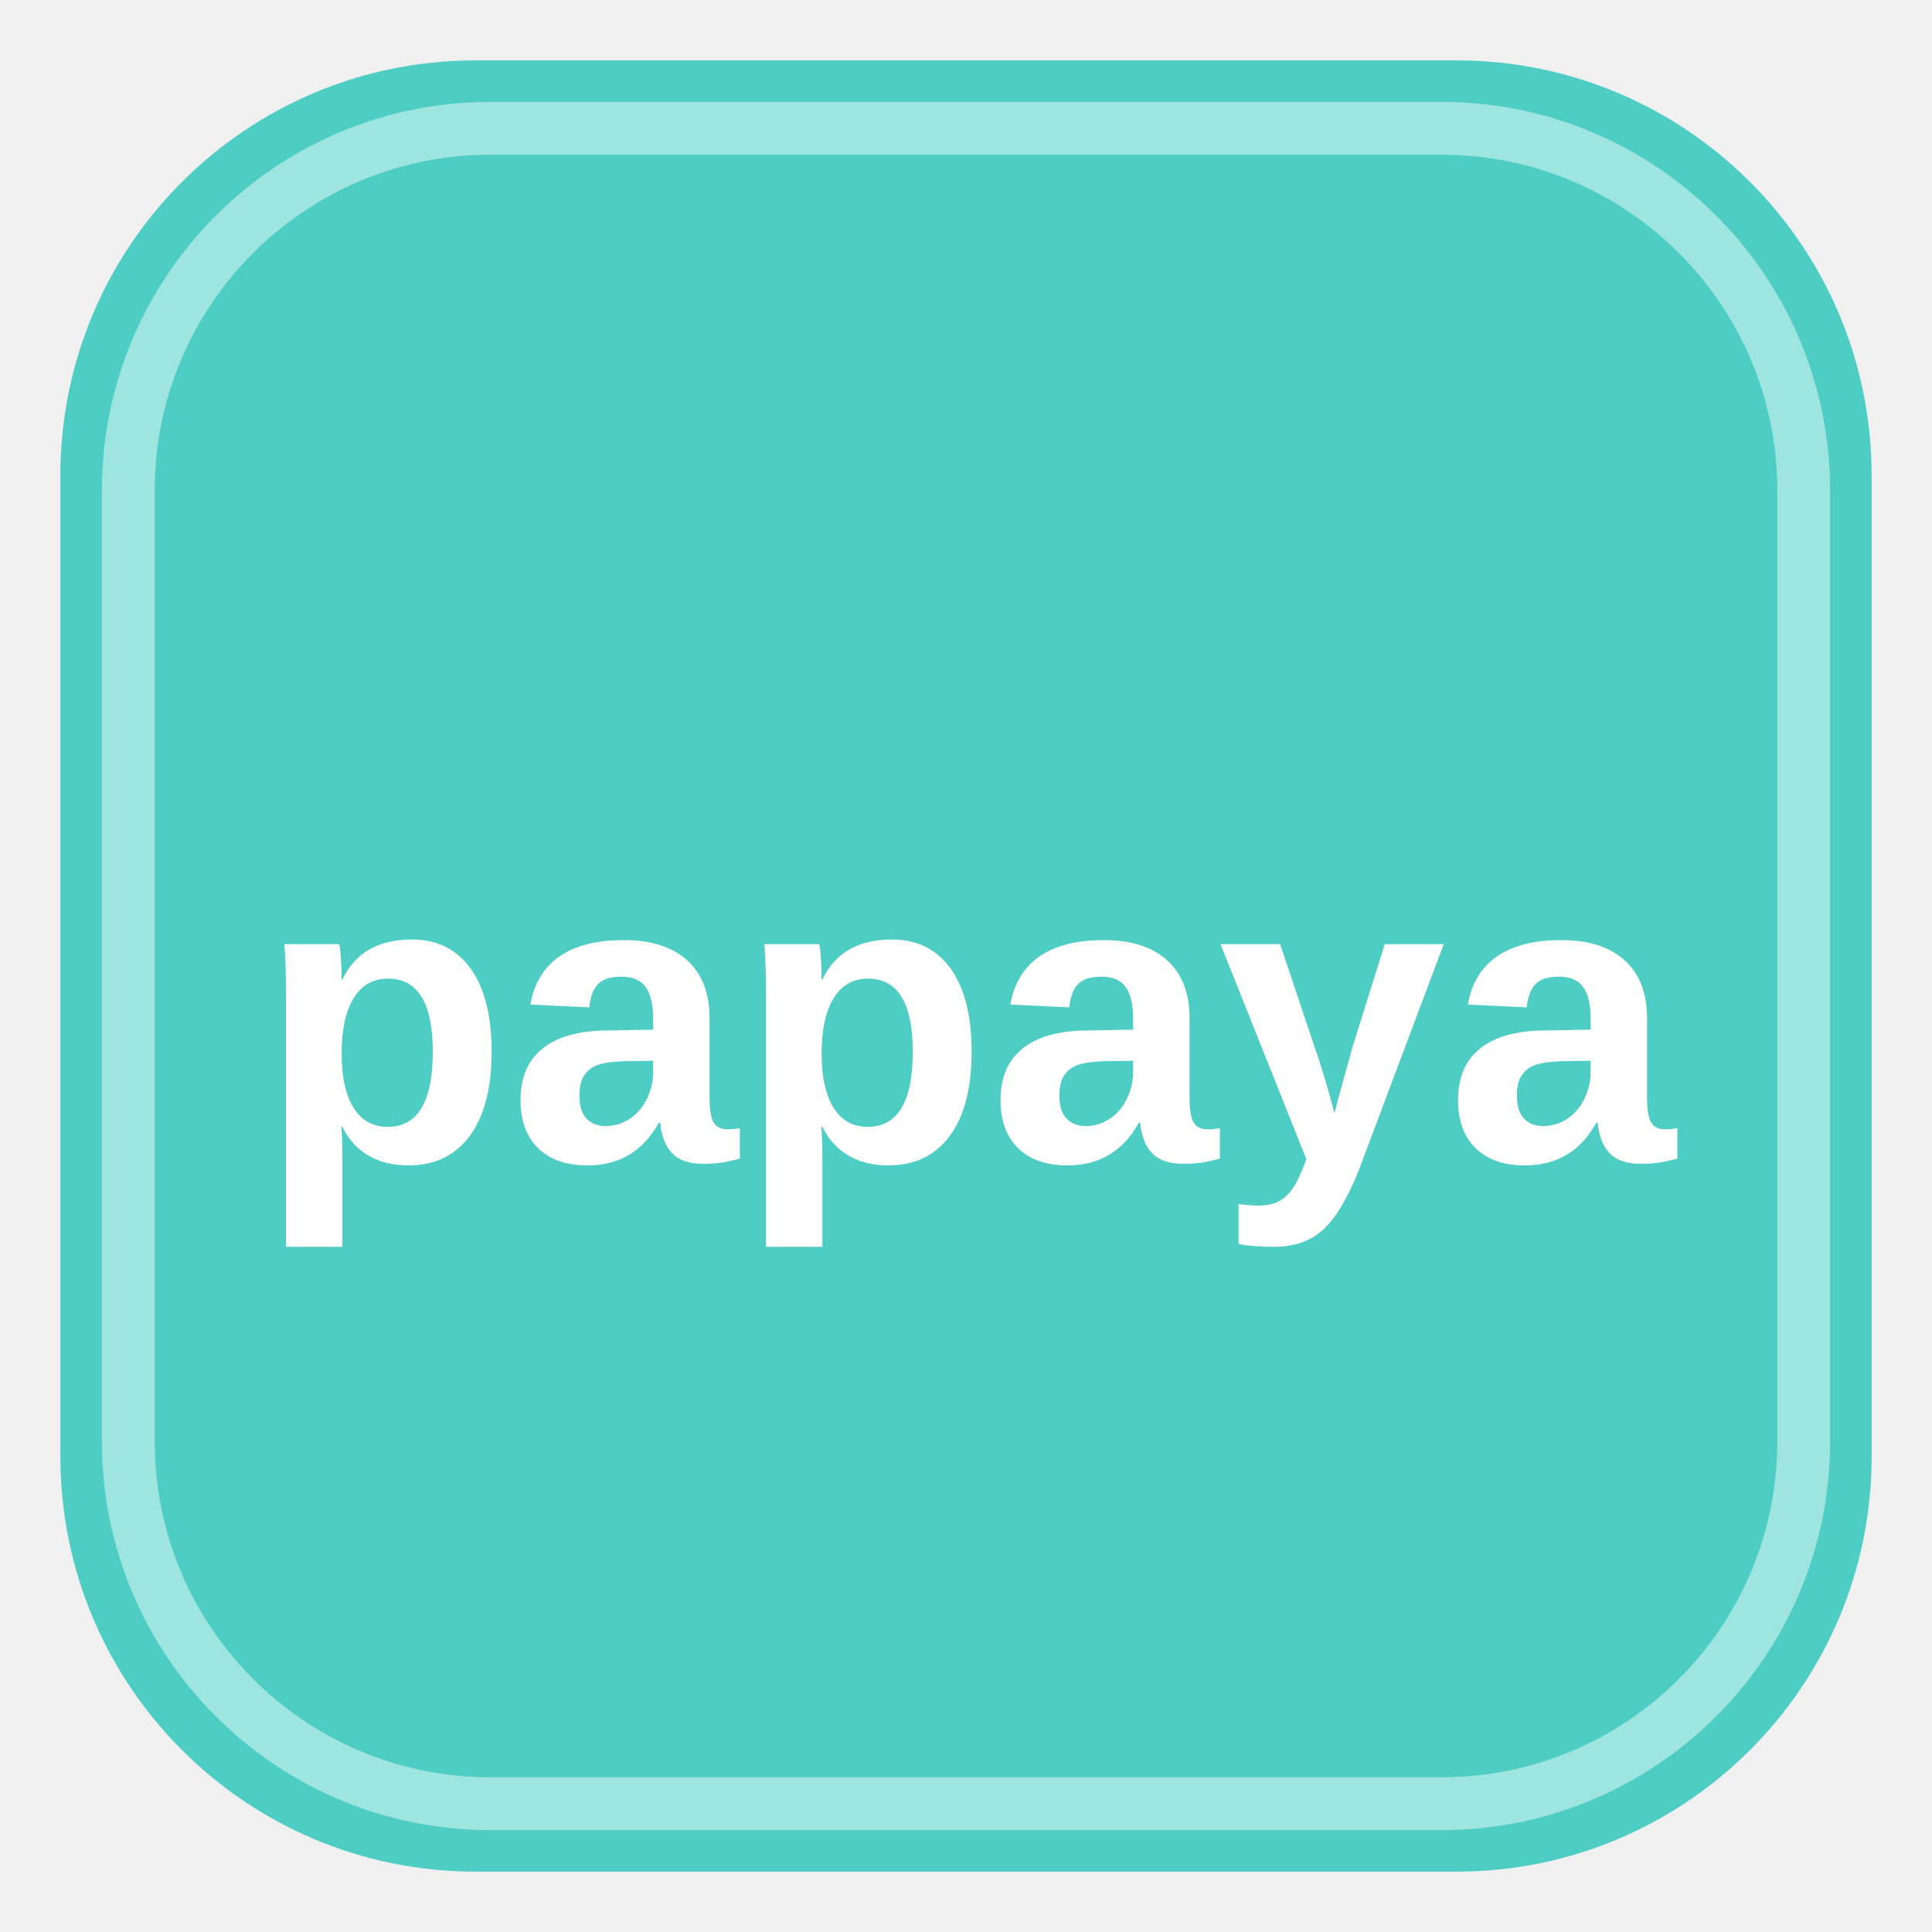
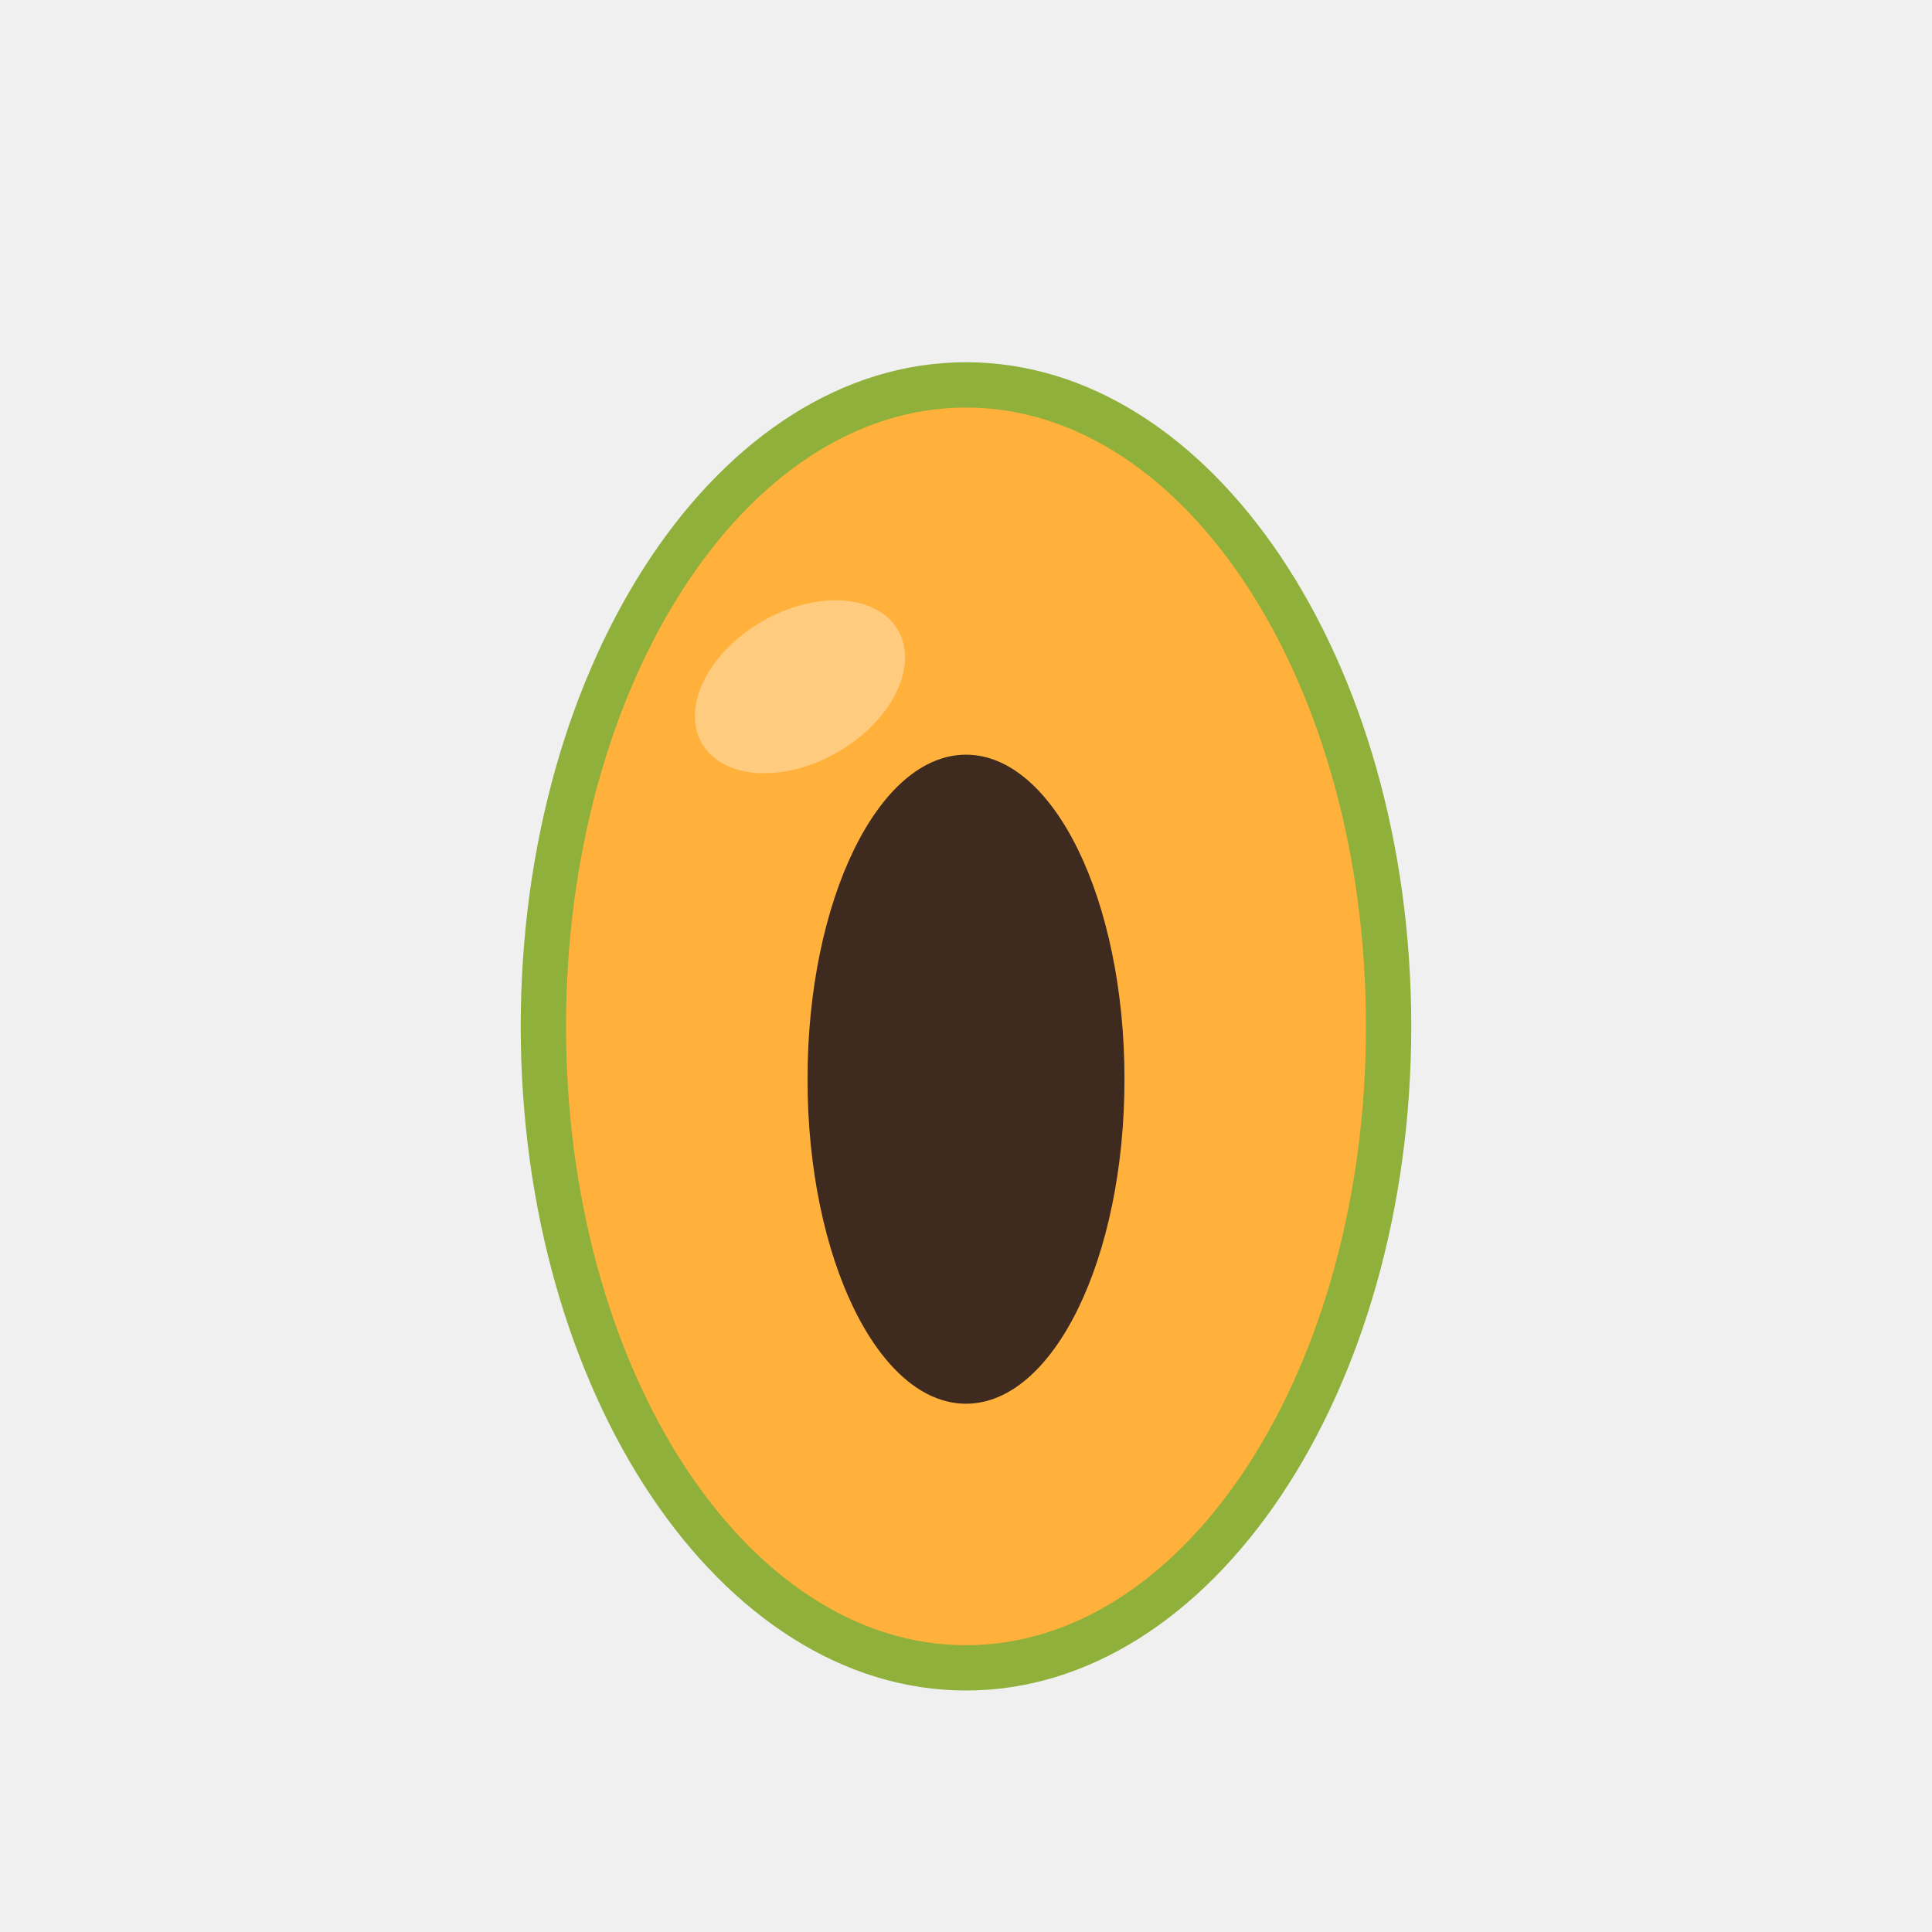
<svg xmlns="http://www.w3.org/2000/svg" width="512" height="512" viewBox="0 0 512 512">
-   <rect x="16" y="16" width="480" height="480" rx="110" fill="#4ECDC4" />
-   <rect x="34" y="34" width="444" height="444" rx="96" fill="none" stroke="rgba(255,255,255,0.45)" stroke-width="14" />
-   <text x="256" y="270" font-family="Arial, Helvetica, sans-serif" font-weight="bold" font-size="109" fill="#FFFFFF" text-anchor="middle" dominant-baseline="central">papaya</text>
+   <ellipse cx="256" cy="272" rx="118" ry="176" fill="#8FB03A" />
+   <ellipse cx="256" cy="272" rx="106" ry="164" fill="#FFB13B" />
+   <ellipse cx="256" cy="286" rx="42" ry="86" fill="#3E2A1E" />
+   <ellipse cx="212" cy="182" rx="30" ry="20" fill="#FFFFFF" opacity="0.35" transform="rotate(-30 212 182)" />
</svg>
